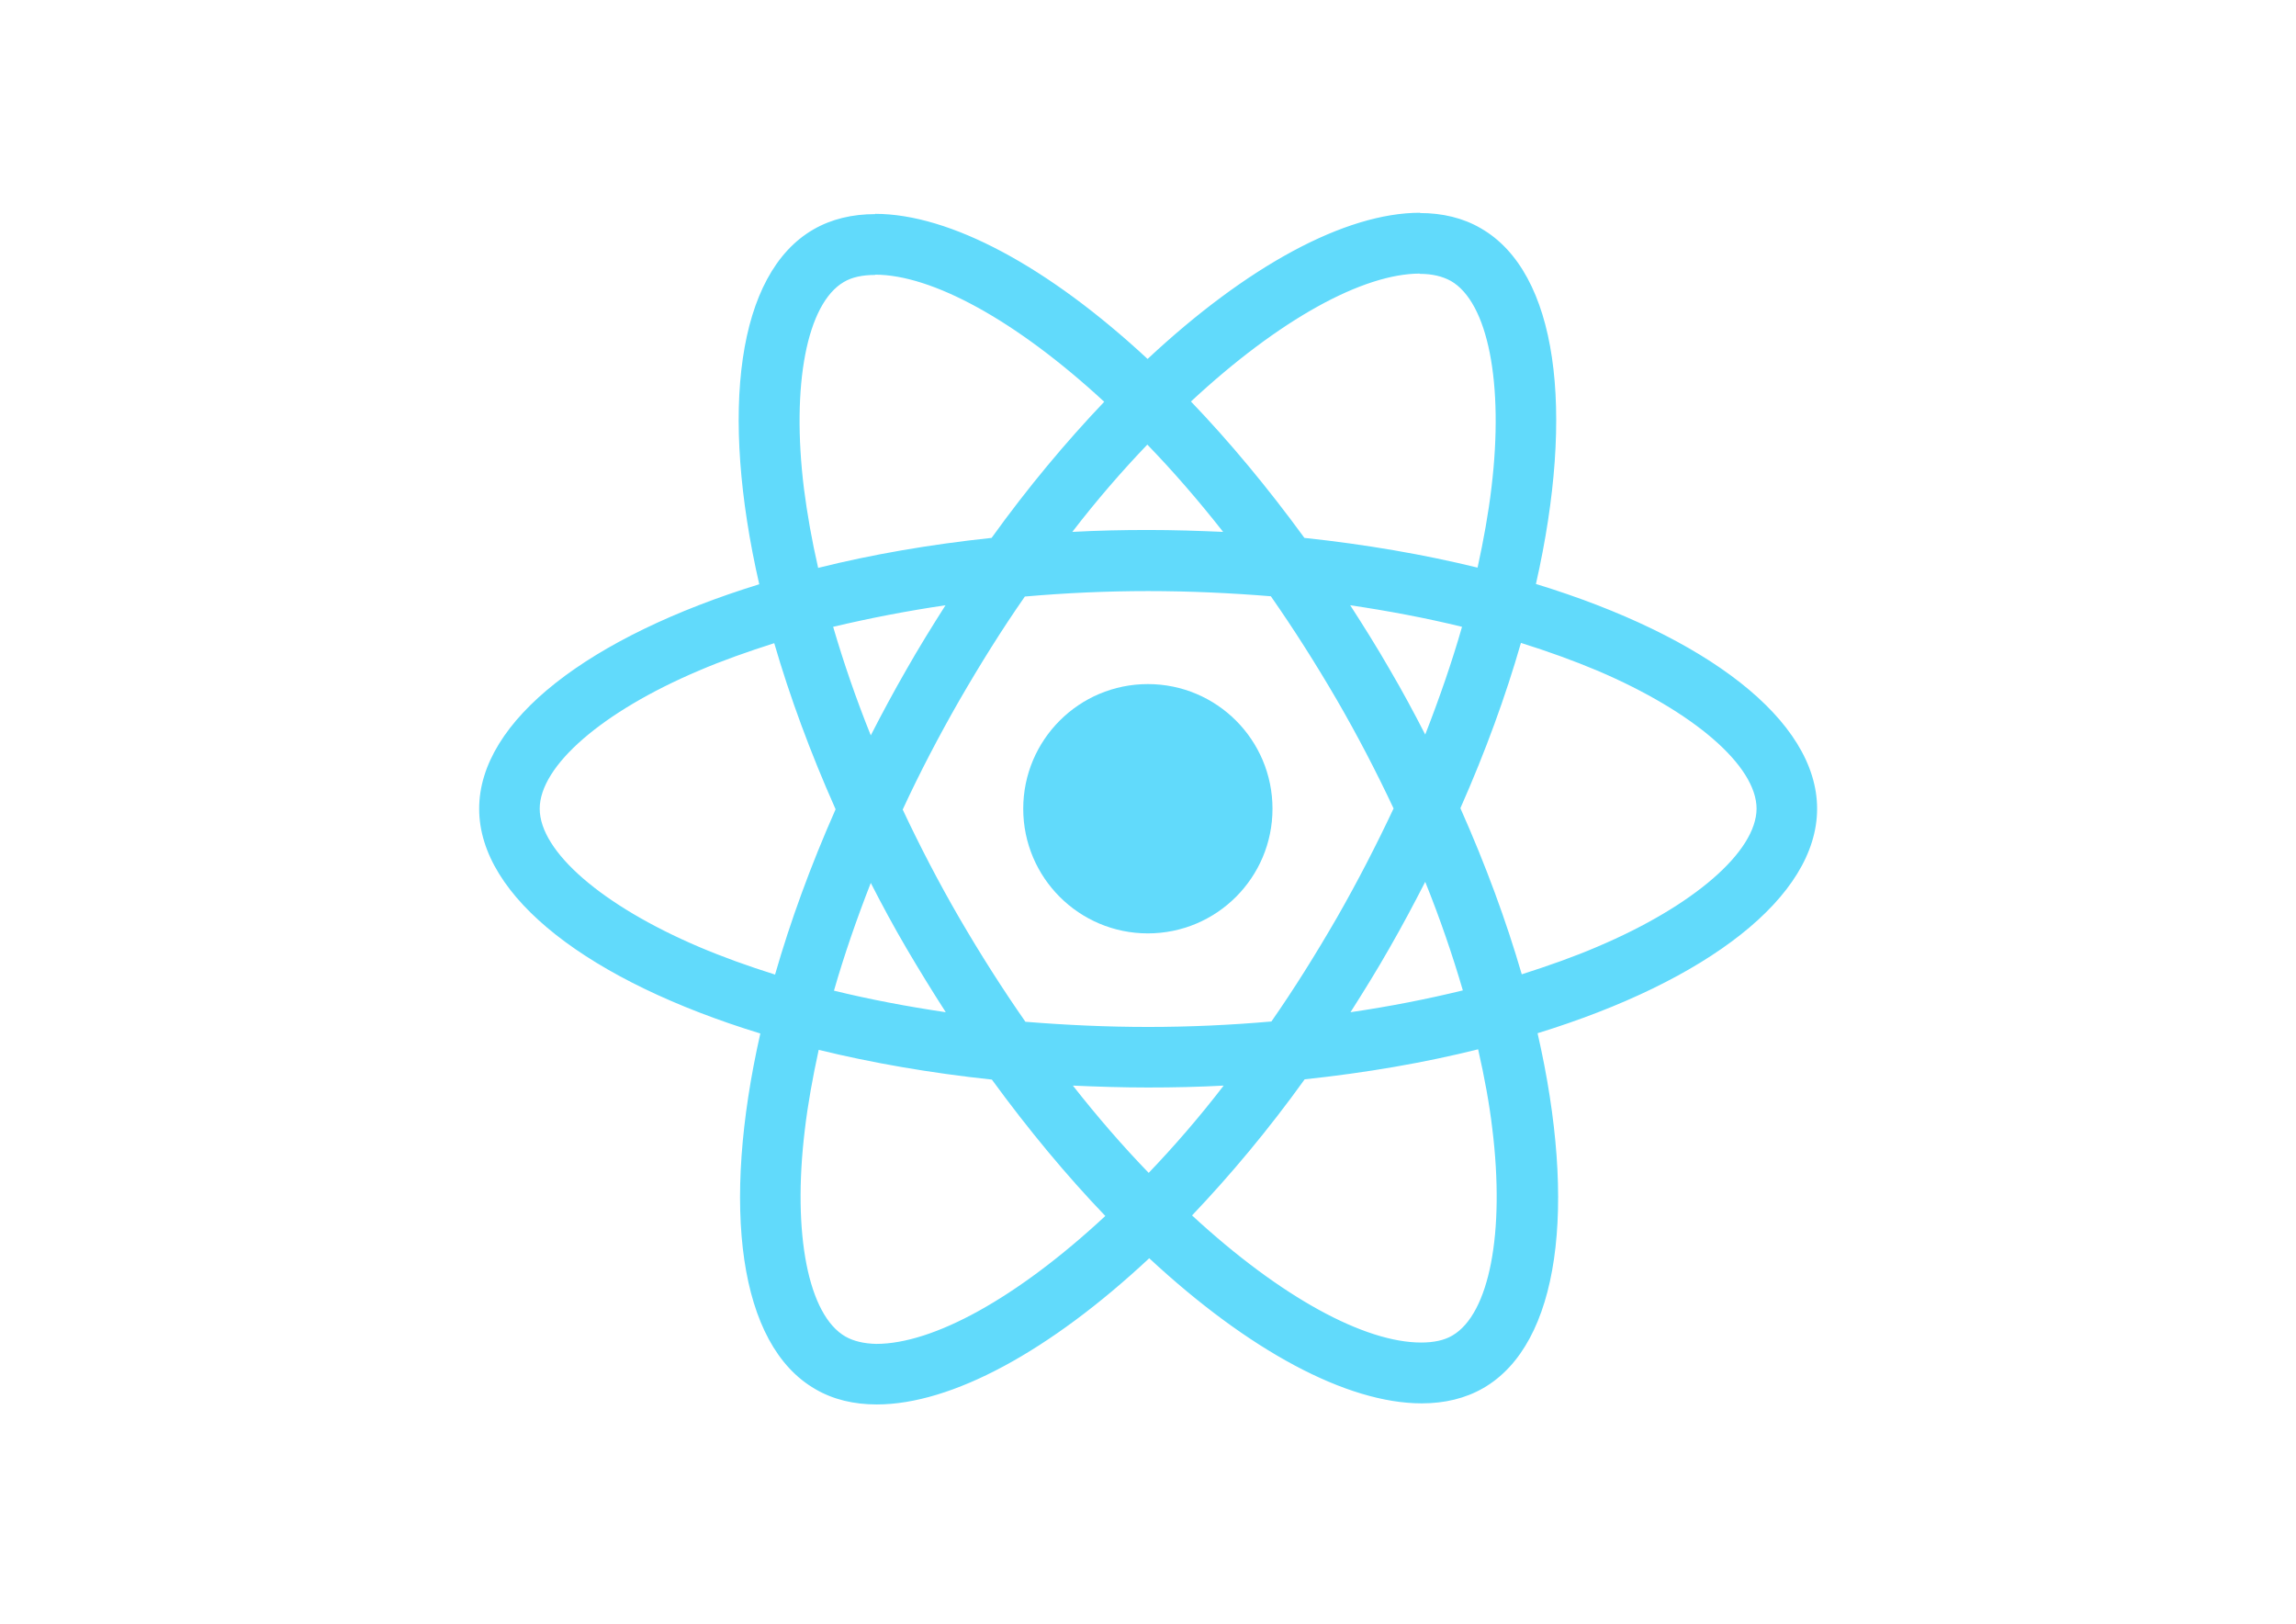
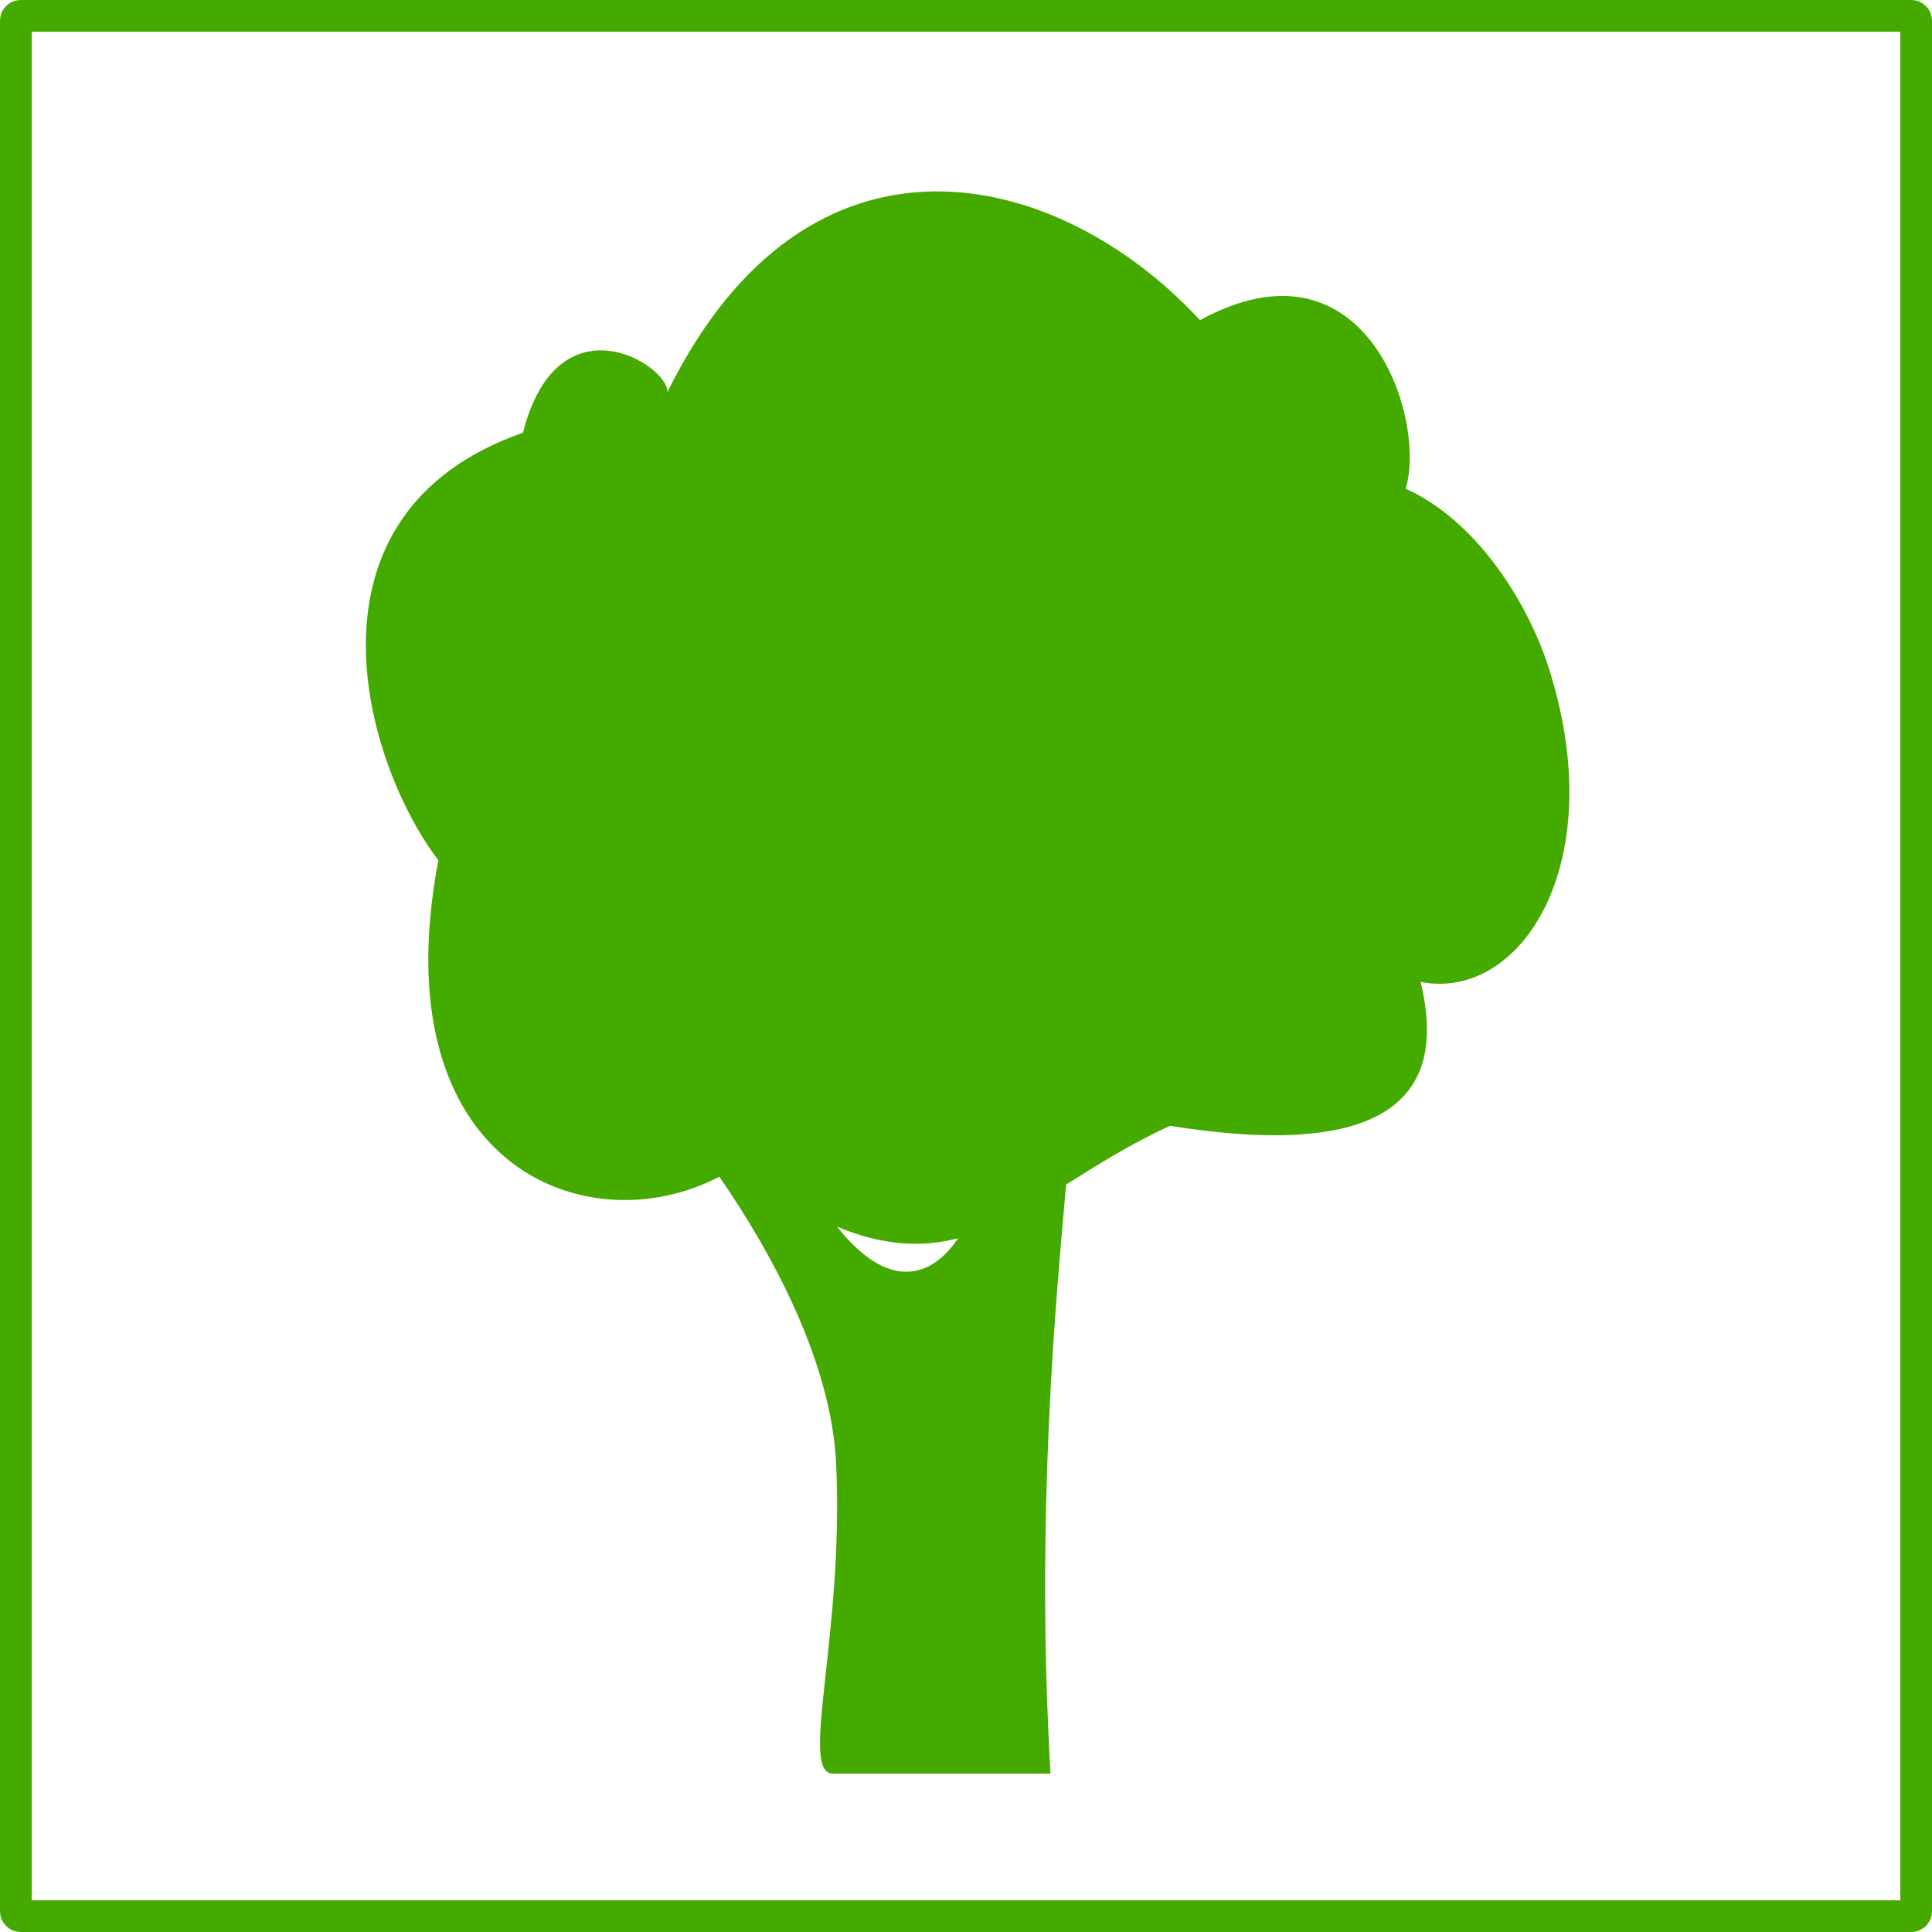
- <svg xmlns="http://www.w3.org/2000/svg" viewBox="0 0 841.9 595.3">
-   <g fill="#61DAFB">
-     <path d="M666.3 296.5c0-32.5-40.7-63.3-103.1-82.4 14.4-63.6 8-114.2-20.2-130.4-6.5-3.8-14.1-5.6-22.4-5.6v22.3c4.6 0 8.3.9 11.4 2.6 13.6 7.8 19.5 37.5 14.9 75.7-1.1 9.4-2.9 19.3-5.1 29.4-19.6-4.8-41-8.5-63.5-10.9-13.5-18.5-27.5-35.3-41.6-50 32.6-30.3 63.2-46.9 84-46.9V78c-27.5 0-63.5 19.6-99.9 53.6-36.4-33.8-72.4-53.2-99.9-53.2v22.3c20.7 0 51.4 16.5 84 46.6-14 14.7-28 31.4-41.3 49.9-22.6 2.4-44 6.1-63.6 11-2.3-10-4-19.7-5.2-29-4.7-38.2 1.1-67.9 14.6-75.8 3-1.8 6.9-2.6 11.5-2.6V78.5c-8.4 0-16 1.8-22.6 5.6-28.1 16.2-34.4 66.7-19.9 130.1-62.2 19.2-102.7 49.9-102.7 82.3 0 32.5 40.7 63.3 103.1 82.4-14.4 63.6-8 114.2 20.2 130.4 6.5 3.8 14.1 5.6 22.5 5.6 27.5 0 63.5-19.6 99.9-53.6 36.4 33.8 72.4 53.2 99.9 53.2 8.4 0 16-1.8 22.6-5.6 28.1-16.2 34.4-66.7 19.9-130.1 62-19.1 102.5-49.9 102.5-82.3zm-130.2-66.7c-3.7 12.9-8.3 26.2-13.5 39.5-4.1-8-8.4-16-13.1-24-4.6-8-9.5-15.8-14.4-23.4 14.2 2.1 27.9 4.7 41 7.9zm-45.8 106.5c-7.8 13.5-15.8 26.3-24.1 38.2-14.9 1.3-30 2-45.2 2-15.1 0-30.2-.7-45-1.9-8.3-11.9-16.4-24.6-24.2-38-7.6-13.1-14.5-26.4-20.8-39.8 6.2-13.4 13.2-26.8 20.7-39.9 7.8-13.5 15.8-26.3 24.1-38.2 14.9-1.3 30-2 45.2-2 15.1 0 30.2.7 45 1.9 8.3 11.9 16.4 24.6 24.2 38 7.6 13.1 14.5 26.4 20.8 39.8-6.3 13.4-13.2 26.8-20.7 39.9zm32.3-13c5.4 13.4 10 26.8 13.8 39.8-13.1 3.2-26.9 5.9-41.2 8 4.9-7.7 9.8-15.6 14.4-23.7 4.6-8 8.9-16.1 13-24.1zM421.2 430c-9.3-9.6-18.6-20.3-27.8-32 9 .4 18.2.7 27.5.7 9.4 0 18.7-.2 27.8-.7-9 11.7-18.3 22.4-27.5 32zm-74.4-58.9c-14.2-2.1-27.9-4.7-41-7.9 3.7-12.9 8.3-26.2 13.5-39.5 4.1 8 8.4 16 13.1 24 4.7 8 9.5 15.8 14.4 23.4zM420.7 163c9.3 9.6 18.6 20.3 27.8 32-9-.4-18.2-.7-27.5-.7-9.4 0-18.7.2-27.8.7 9-11.7 18.3-22.4 27.5-32zm-74 58.9c-4.9 7.7-9.8 15.6-14.4 23.7-4.6 8-8.9 16-13 24-5.4-13.4-10-26.8-13.8-39.8 13.1-3.1 26.9-5.8 41.2-7.9zm-90.5 125.2c-35.4-15.1-58.3-34.9-58.3-50.6 0-15.7 22.9-35.6 58.3-50.6 8.6-3.7 18-7 27.7-10.1 5.7 19.6 13.2 40 22.5 60.9-9.2 20.8-16.6 41.1-22.2 60.6-9.9-3.1-19.3-6.5-28-10.2zM310 490c-13.6-7.8-19.5-37.5-14.9-75.7 1.1-9.4 2.9-19.3 5.1-29.4 19.6 4.8 41 8.5 63.5 10.9 13.5 18.5 27.5 35.3 41.6 50-32.6 30.3-63.2 46.9-84 46.9-4.5-.1-8.3-1-11.3-2.7zm237.2-76.2c4.7 38.2-1.1 67.9-14.6 75.8-3 1.8-6.9 2.6-11.5 2.6-20.7 0-51.4-16.5-84-46.6 14-14.7 28-31.4 41.3-49.9 22.6-2.4 44-6.1 63.6-11 2.3 10.1 4.1 19.8 5.2 29.1zm38.5-66.7c-8.6 3.7-18 7-27.7 10.1-5.7-19.6-13.2-40-22.5-60.9 9.2-20.8 16.6-41.1 22.2-60.6 9.9 3.1 19.3 6.5 28.1 10.2 35.4 15.1 58.3 34.9 58.3 50.6-.1 15.7-23 35.6-58.4 50.6zM320.8 78.4z" />
-     <circle cx="420.9" cy="296.5" r="45.7" />
-     <path d="M520.5 78.1z" />
+ <svg xmlns="http://www.w3.org/2000/svg" id="svg2" viewBox="0 0 610 610" version="1.1">
+   <g id="layer4" transform="translate(5 -397.36)">
+     <rect id="rect5840" stroke-linejoin="round" ry="1.538" height="600" width="600" stroke="#4a0" y="402.36" x="0" stroke-width="10" fill="none" />
+   </g>
+   <g id="layer1">
+     <path id="path3279" fill="#4a0" d="m294.78 60.438c-30.88 0.42-61.76 18.158-84.06 63.372 0.37-8.6-34.57-30.45-45.6 12.81-73.207 25.59-50.14 104.32-26.71 135-18.28 95.99 46.4 122.01 88.71 99.91 16.96 24.59 35.38 58.72 36.88 90.63 2.55 54.18-11.87 97.84-0.97 97.84h68.66c-4.82-81.98 1.81-150.92 4.93-186 9.84-6.16 20.38-12.89 32.82-18.53 67.69 10.77 88.11-8.52 79.09-45.47 31.26 6.29 60.46-36.9 40.35-99.47-6.21-19.29-21.99-45.83-45.07-56.25 6.71-21.66-12.24-82.007-64.93-53.19-22.33-24.156-53.21-41.073-84.1-40.652zm-30.5 326.87c14.81 6.15 26.95 6.56 38.19 3.66-6.61 10.1-20.11 19.09-38.19-3.66z" />
  </g>
</svg>
